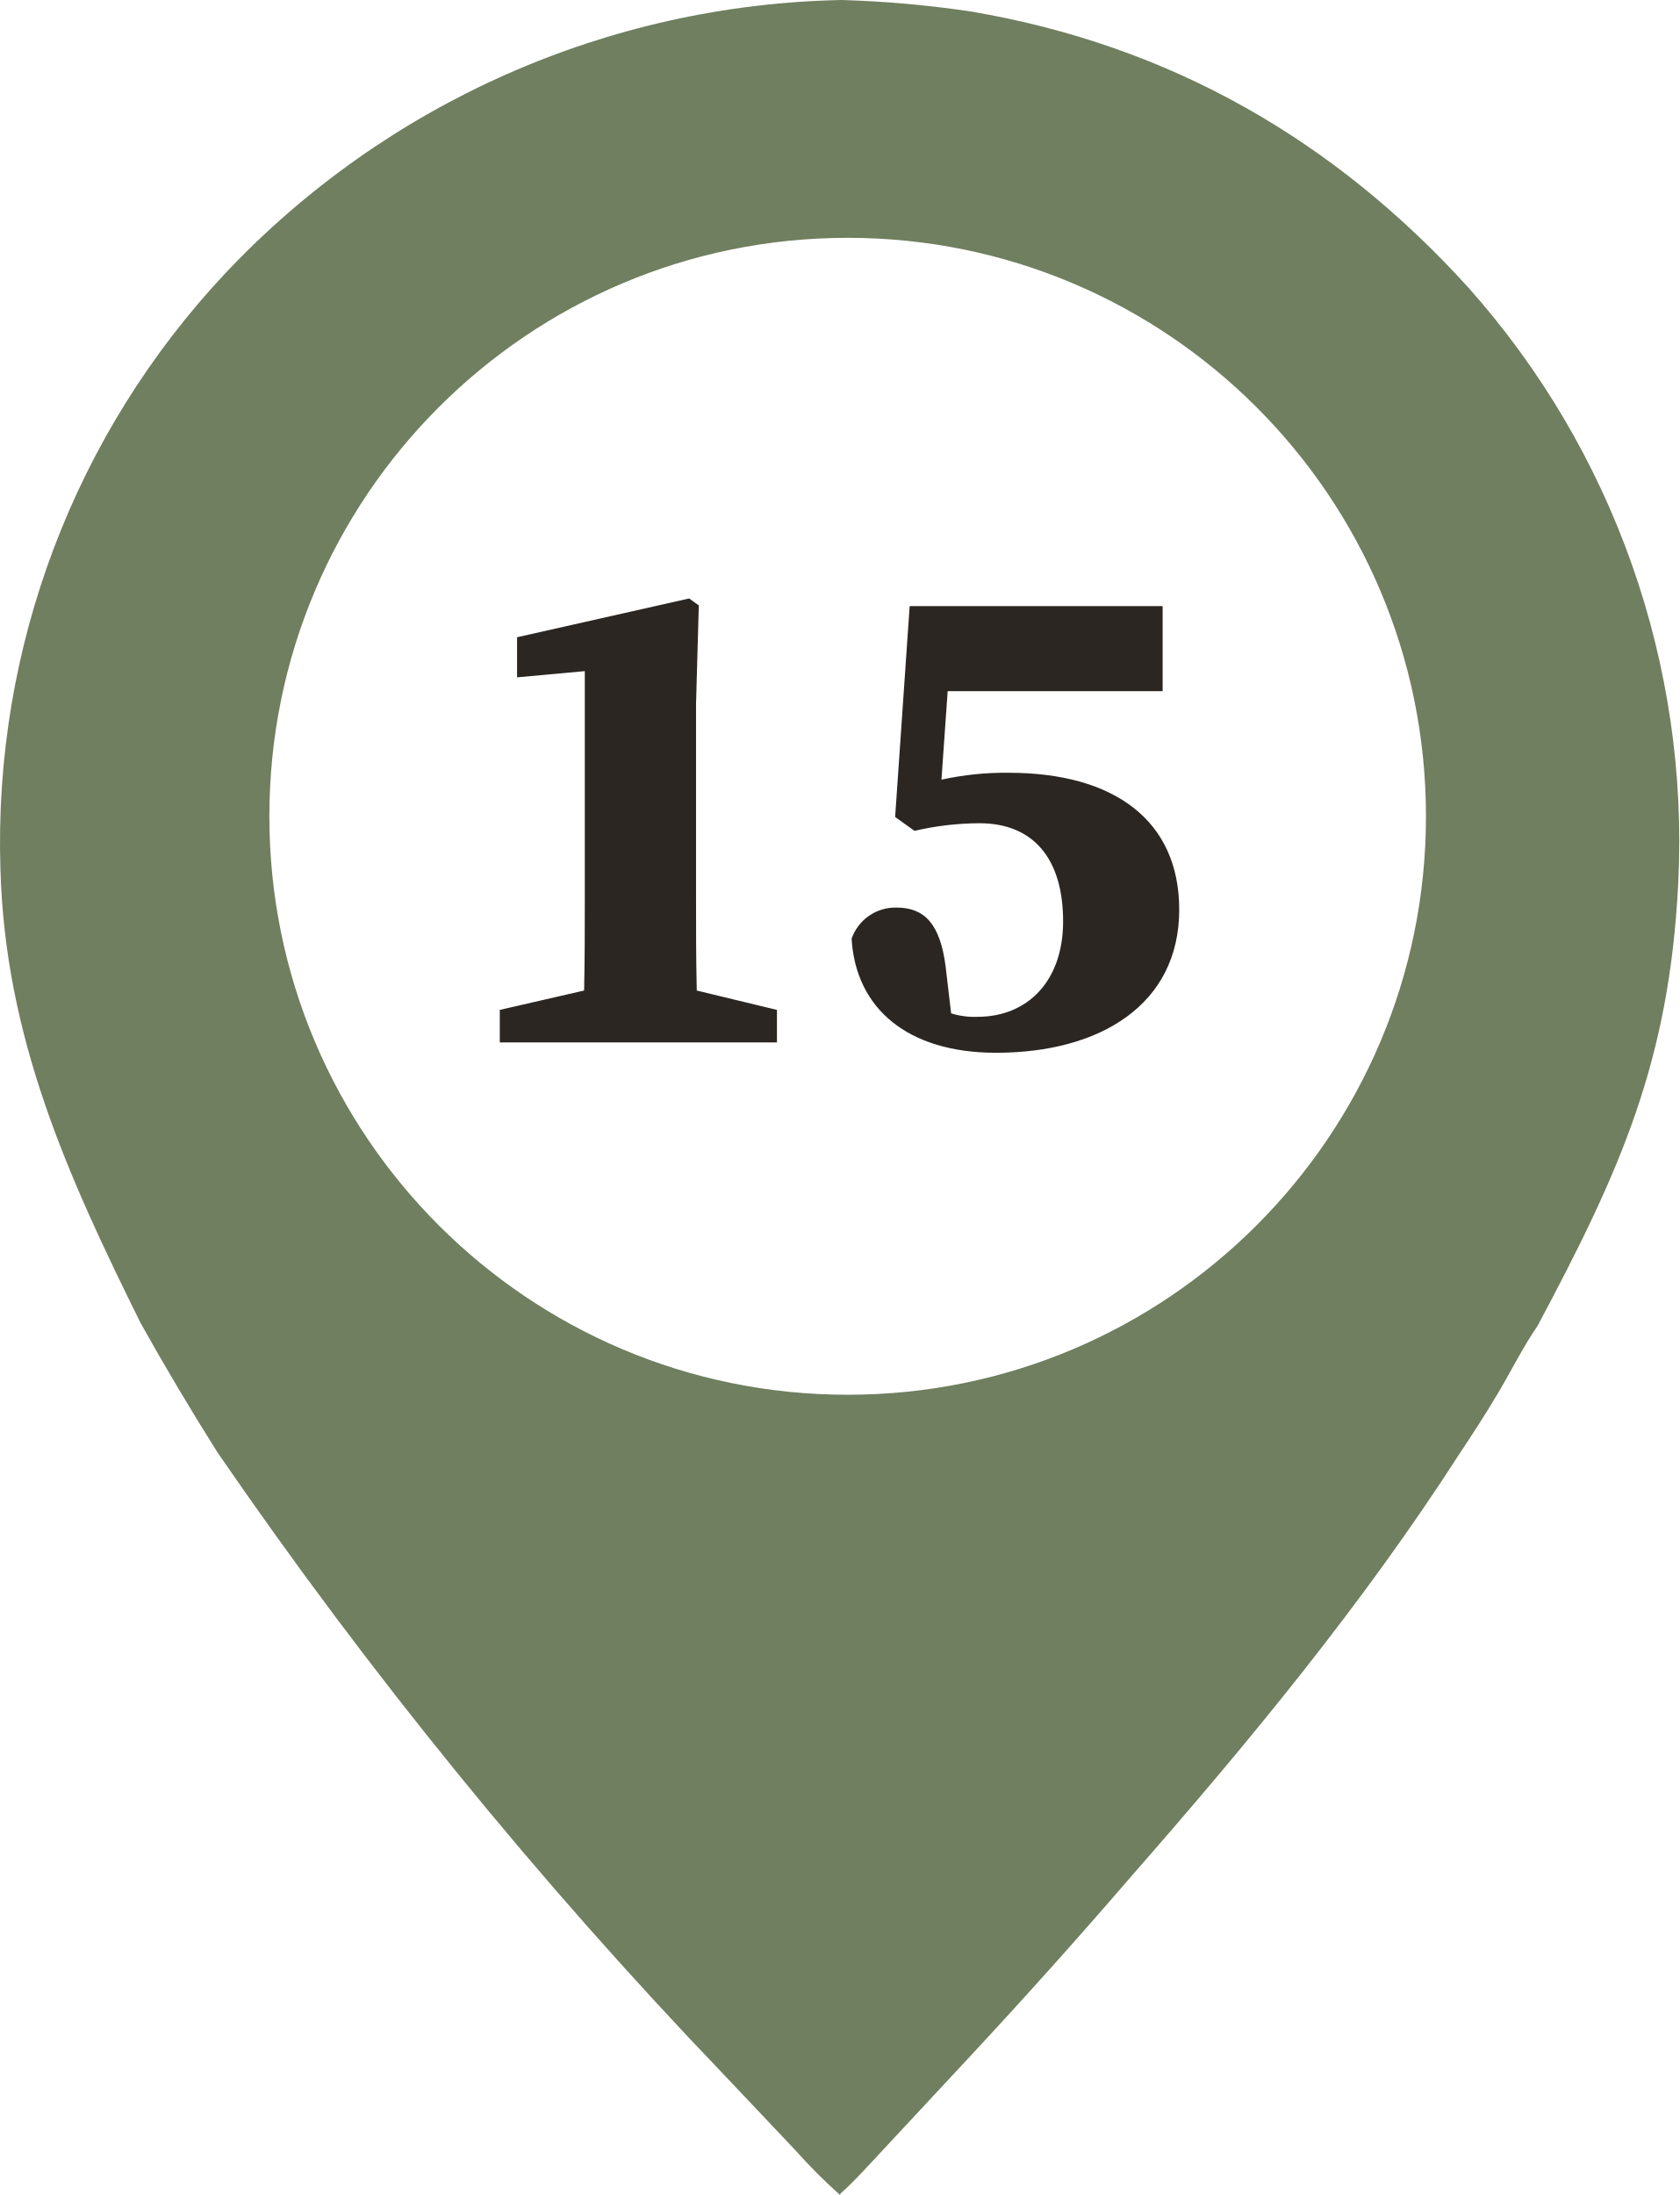
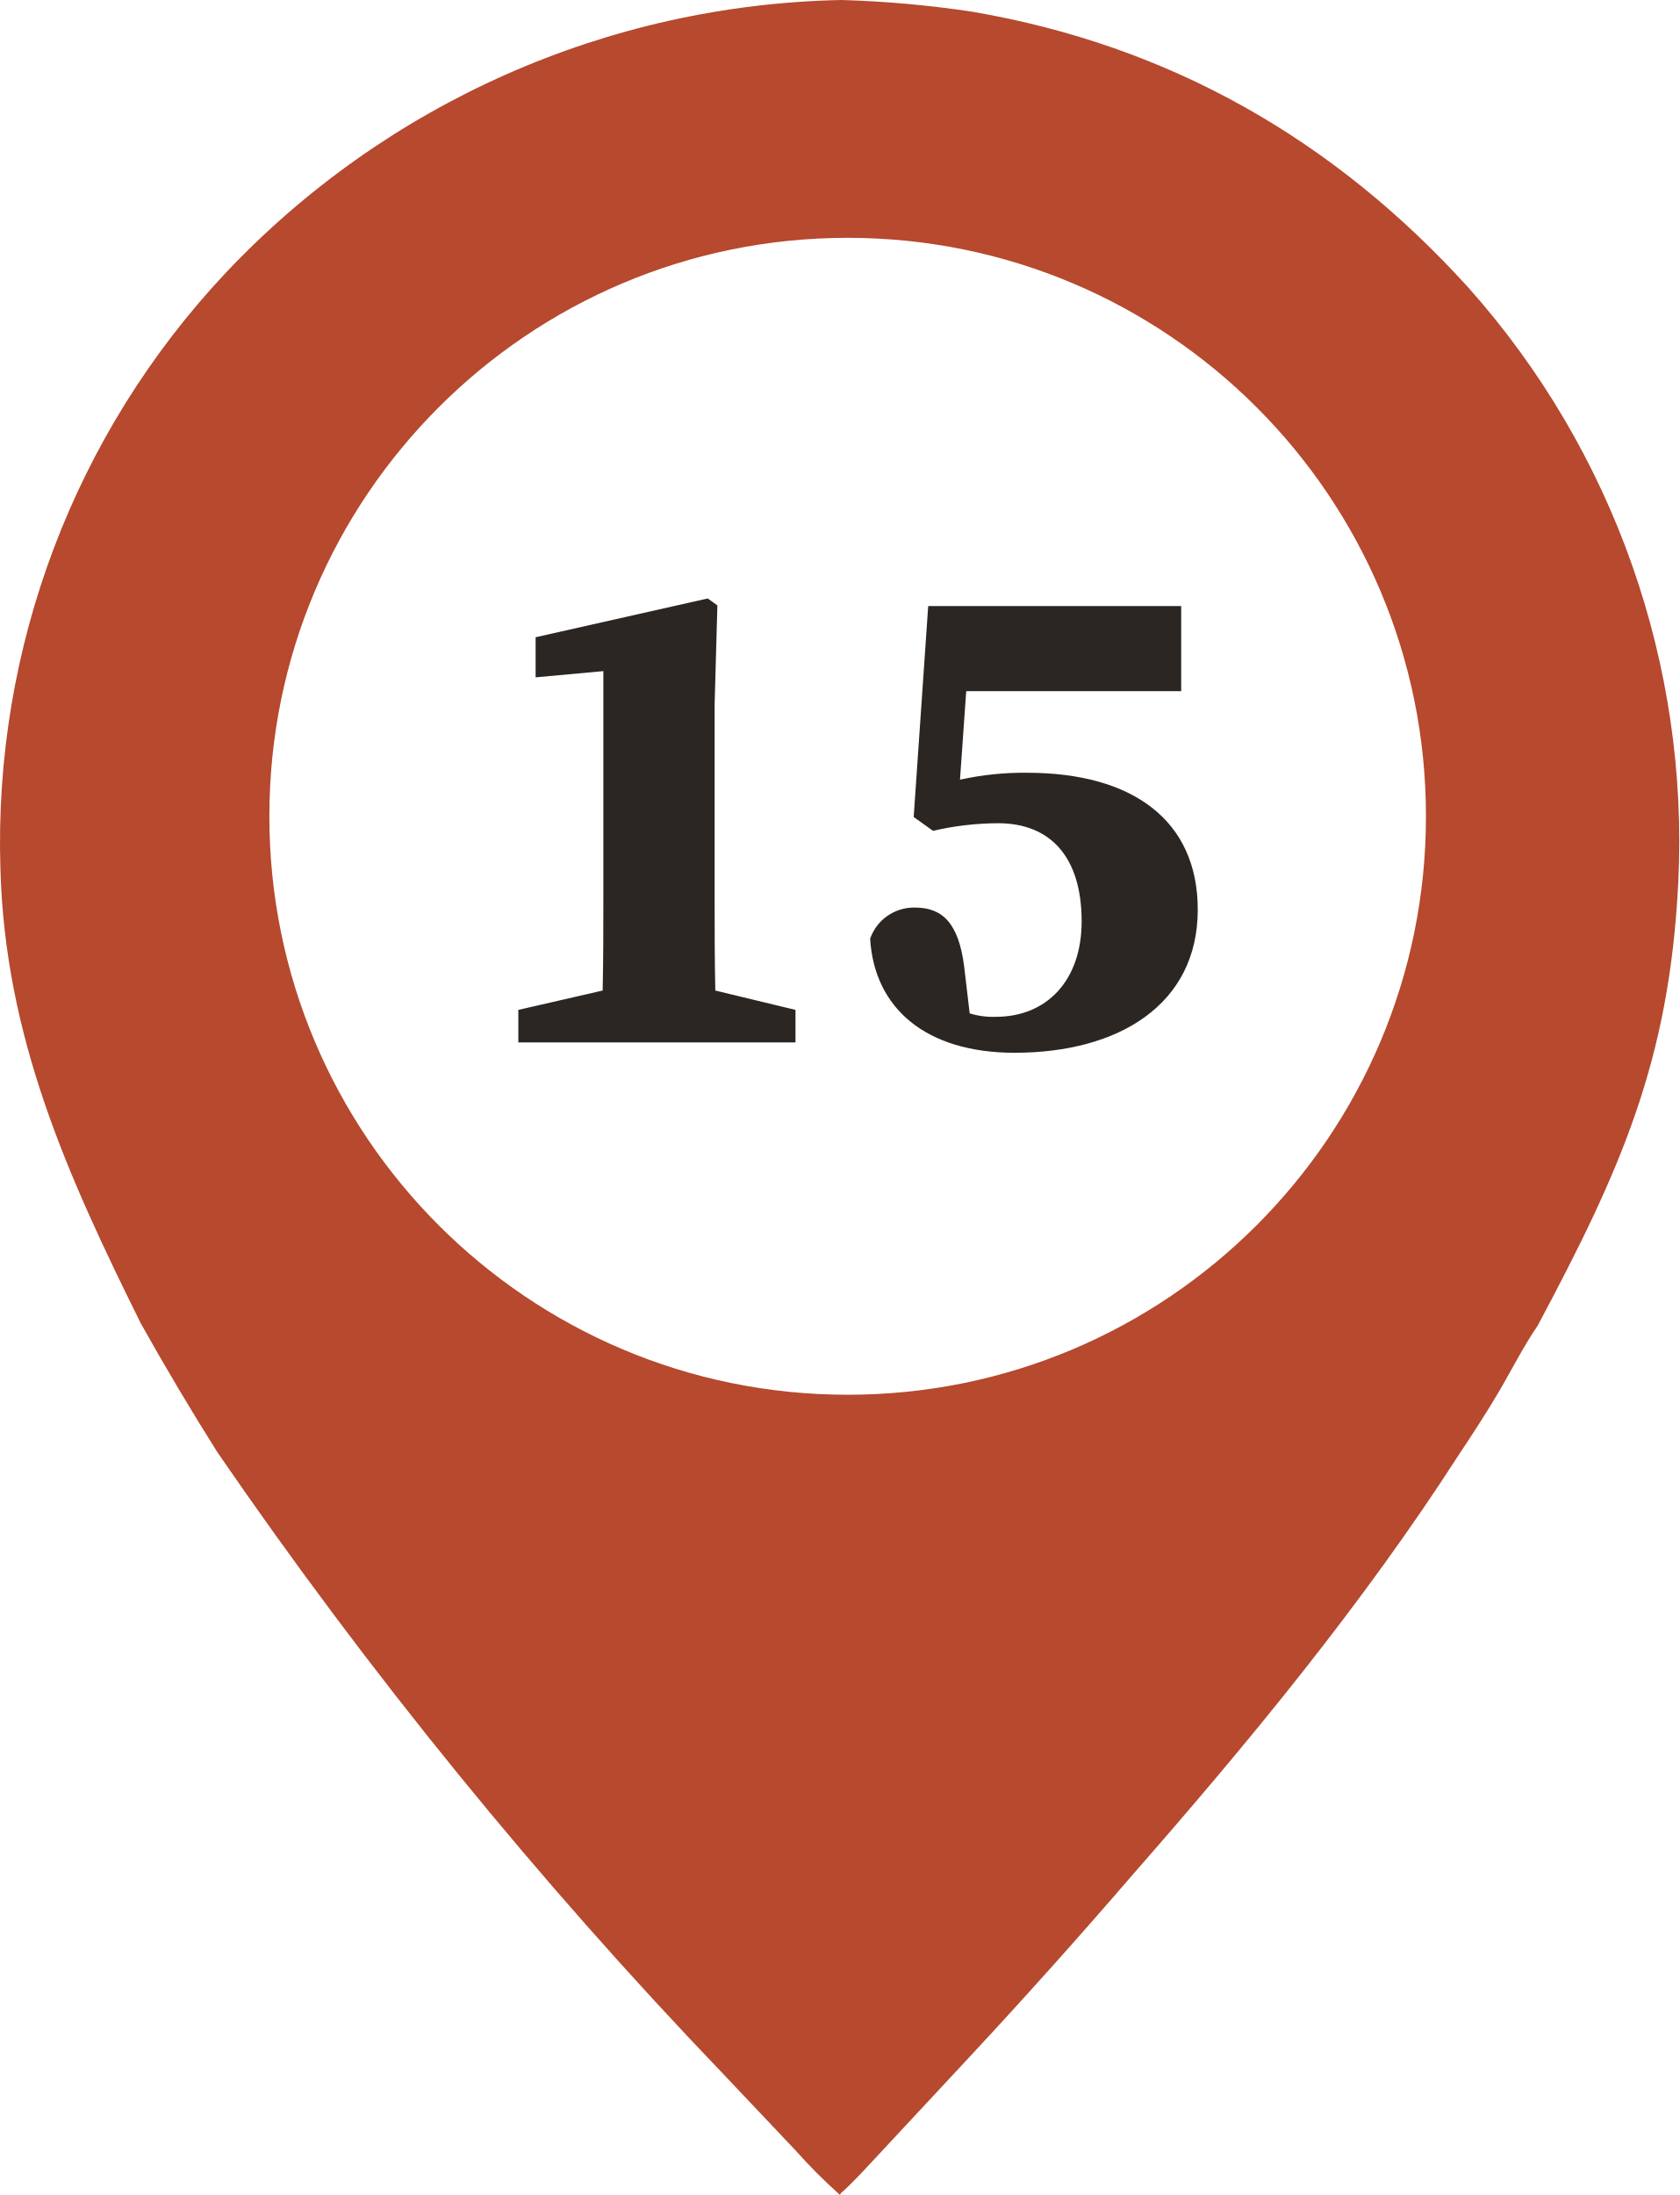
- <svg xmlns="http://www.w3.org/2000/svg" width="157.924" height="206.361" viewBox="0 0 157.924 206.361">
+ <svg xmlns="http://www.w3.org/2000/svg" width="157.924" height="206.362" viewBox="0 0 157.924 206.362">
  <defs>
    <clipPath id="clip-path">
-       <rect id="Retângulo_46" data-name="Retângulo 46" width="157.924" height="206.362" fill="#6f7f5f" />
+       <rect id="Retângulo_46" data-name="Retângulo 46" width="157.924" height="206.362" fill="#8b7866" />
    </clipPath>
  </defs>
-   <g id="NUSMAD_Mod03_marco-15" transform="translate(19460 10939.181)">
-     <g id="Grupo_707" data-name="Grupo 707" transform="translate(-19460 -10939.181)">
+   <g id="n15" transform="translate(24118.203 -4438.245)">
+     <g id="Grupo_739" data-name="Grupo 739" transform="translate(-24118.203 4438.245)">
      <g id="Grupo_47" data-name="Grupo 47" transform="translate(0 0)" clip-path="url(#clip-path)">
-         <path id="Caminho_237" data-name="Caminho 237" d="M138.1,27.051C125.5,13.144,110.036,4.282,91.426,1.1A102.418,102.418,0,0,0,79.149,0,81.855,81.855,0,0,0,21.228,25.65,78.2,78.2,0,0,0,.039,81.67c.432,15.866,6.3,28.83,13.21,42.763q3.438,6.138,7.191,12.094a463.258,463.258,0,0,0,47.617,58.5l6.709,7.09A52.082,52.082,0,0,0,79,206.362l.059-.16c1.114-.936,3.056-3.1,4.117-4.229l7.957-8.544q7.862-8.445,15.393-17.187c10.965-12.514,21.646-25.466,30.664-39.472,1.28-1.927,2.515-3.813,3.693-5.806,1.227-2.071,2.37-4.368,3.721-6.331,7.766-14.562,12.387-24.825,13.222-41.641A78.259,78.259,0,0,0,138.1,27.051M79.715,131.127A54.384,54.384,0,1,1,134.1,76.743a54.384,54.384,0,0,1-54.384,54.384" transform="translate(0 0)" fill="#6f7f5f" />
+         <path id="Caminho_237" data-name="Caminho 237" d="M138.1,27.051C125.5,13.144,110.036,4.282,91.426,1.1A102.418,102.418,0,0,0,79.149,0,81.855,81.855,0,0,0,21.228,25.65,78.2,78.2,0,0,0,.039,81.67c.432,15.866,6.3,28.83,13.21,42.763q3.438,6.138,7.191,12.094a463.258,463.258,0,0,0,47.617,58.5l6.709,7.09A52.082,52.082,0,0,0,79,206.362l.059-.16c1.114-.936,3.056-3.1,4.117-4.229l7.957-8.544q7.862-8.445,15.393-17.187c10.965-12.514,21.646-25.466,30.664-39.472,1.28-1.927,2.515-3.813,3.693-5.806,1.227-2.071,2.37-4.368,3.721-6.331,7.766-14.562,12.387-24.825,13.222-41.641A78.259,78.259,0,0,0,138.1,27.051M79.715,131.127A54.384,54.384,0,1,1,134.1,76.743a54.384,54.384,0,0,1-54.384,54.384" transform="translate(0 0)" fill="#b6492e" />
      </g>
    </g>
-     <path id="Caminho_2269" data-name="Caminho 2269" d="M4.745,0H30.81V-3.055l-7.54-1.82C23.2-7.8,23.2-10.66,23.2-13.52V-31.785l.26-9.3-.91-.65L6.37-38.09v3.77l6.37-.585V-13.52c0,2.86,0,5.785-.065,8.645l-7.93,1.82Zm46.67.975C61.23.975,68.64-3.575,68.64-12.48c0-8.385-6.11-12.87-16.055-12.87a28.015,28.015,0,0,0-6.305.65l.585-8.32H67.08v-7.995H43.29L41.925-21.19l1.82,1.3a27.54,27.54,0,0,1,6.11-.715c4.94,0,7.865,3.185,7.865,9.23,0,5.59-3.315,8.97-8.06,8.97a7.341,7.341,0,0,1-2.47-.325l-.52-4.42c-.52-4.03-2.015-5.525-4.615-5.525A4.359,4.359,0,0,0,37.83-9.75C38.22-3.185,43.1.975,51.415.975Z" transform="translate(-19417.744 -10841.181)" fill="#2b2622" />
+     <path id="Caminho_2286" data-name="Caminho 2286" d="M4.745,0H30.81V-3.055l-7.54-1.82c-.065-2.925-.065-5.785-.065-8.645V-31.785l.26-9.3-.91-.65L6.37-38.09v3.77l6.37-.585V-13.52c0,2.86,0,5.785-.065,8.645l-7.93,1.82Zm46.67.975C61.23.975,68.64-3.575,68.64-12.48c0-8.385-6.11-12.87-16.055-12.87a28.015,28.015,0,0,0-6.305.65l.585-8.32H67.08v-8H43.29L41.925-21.19l1.82,1.3a27.54,27.54,0,0,1,6.11-.715c4.94,0,7.865,3.185,7.865,9.23,0,5.59-3.315,8.97-8.06,8.97a7.341,7.341,0,0,1-2.47-.325l-.52-4.42c-.52-4.03-2.015-5.525-4.615-5.525A4.359,4.359,0,0,0,37.83-9.75C38.22-3.185,43.1.975,51.415.975Z" transform="translate(-24074.203 4536.245)" fill="#2b2622" />
  </g>
</svg>
